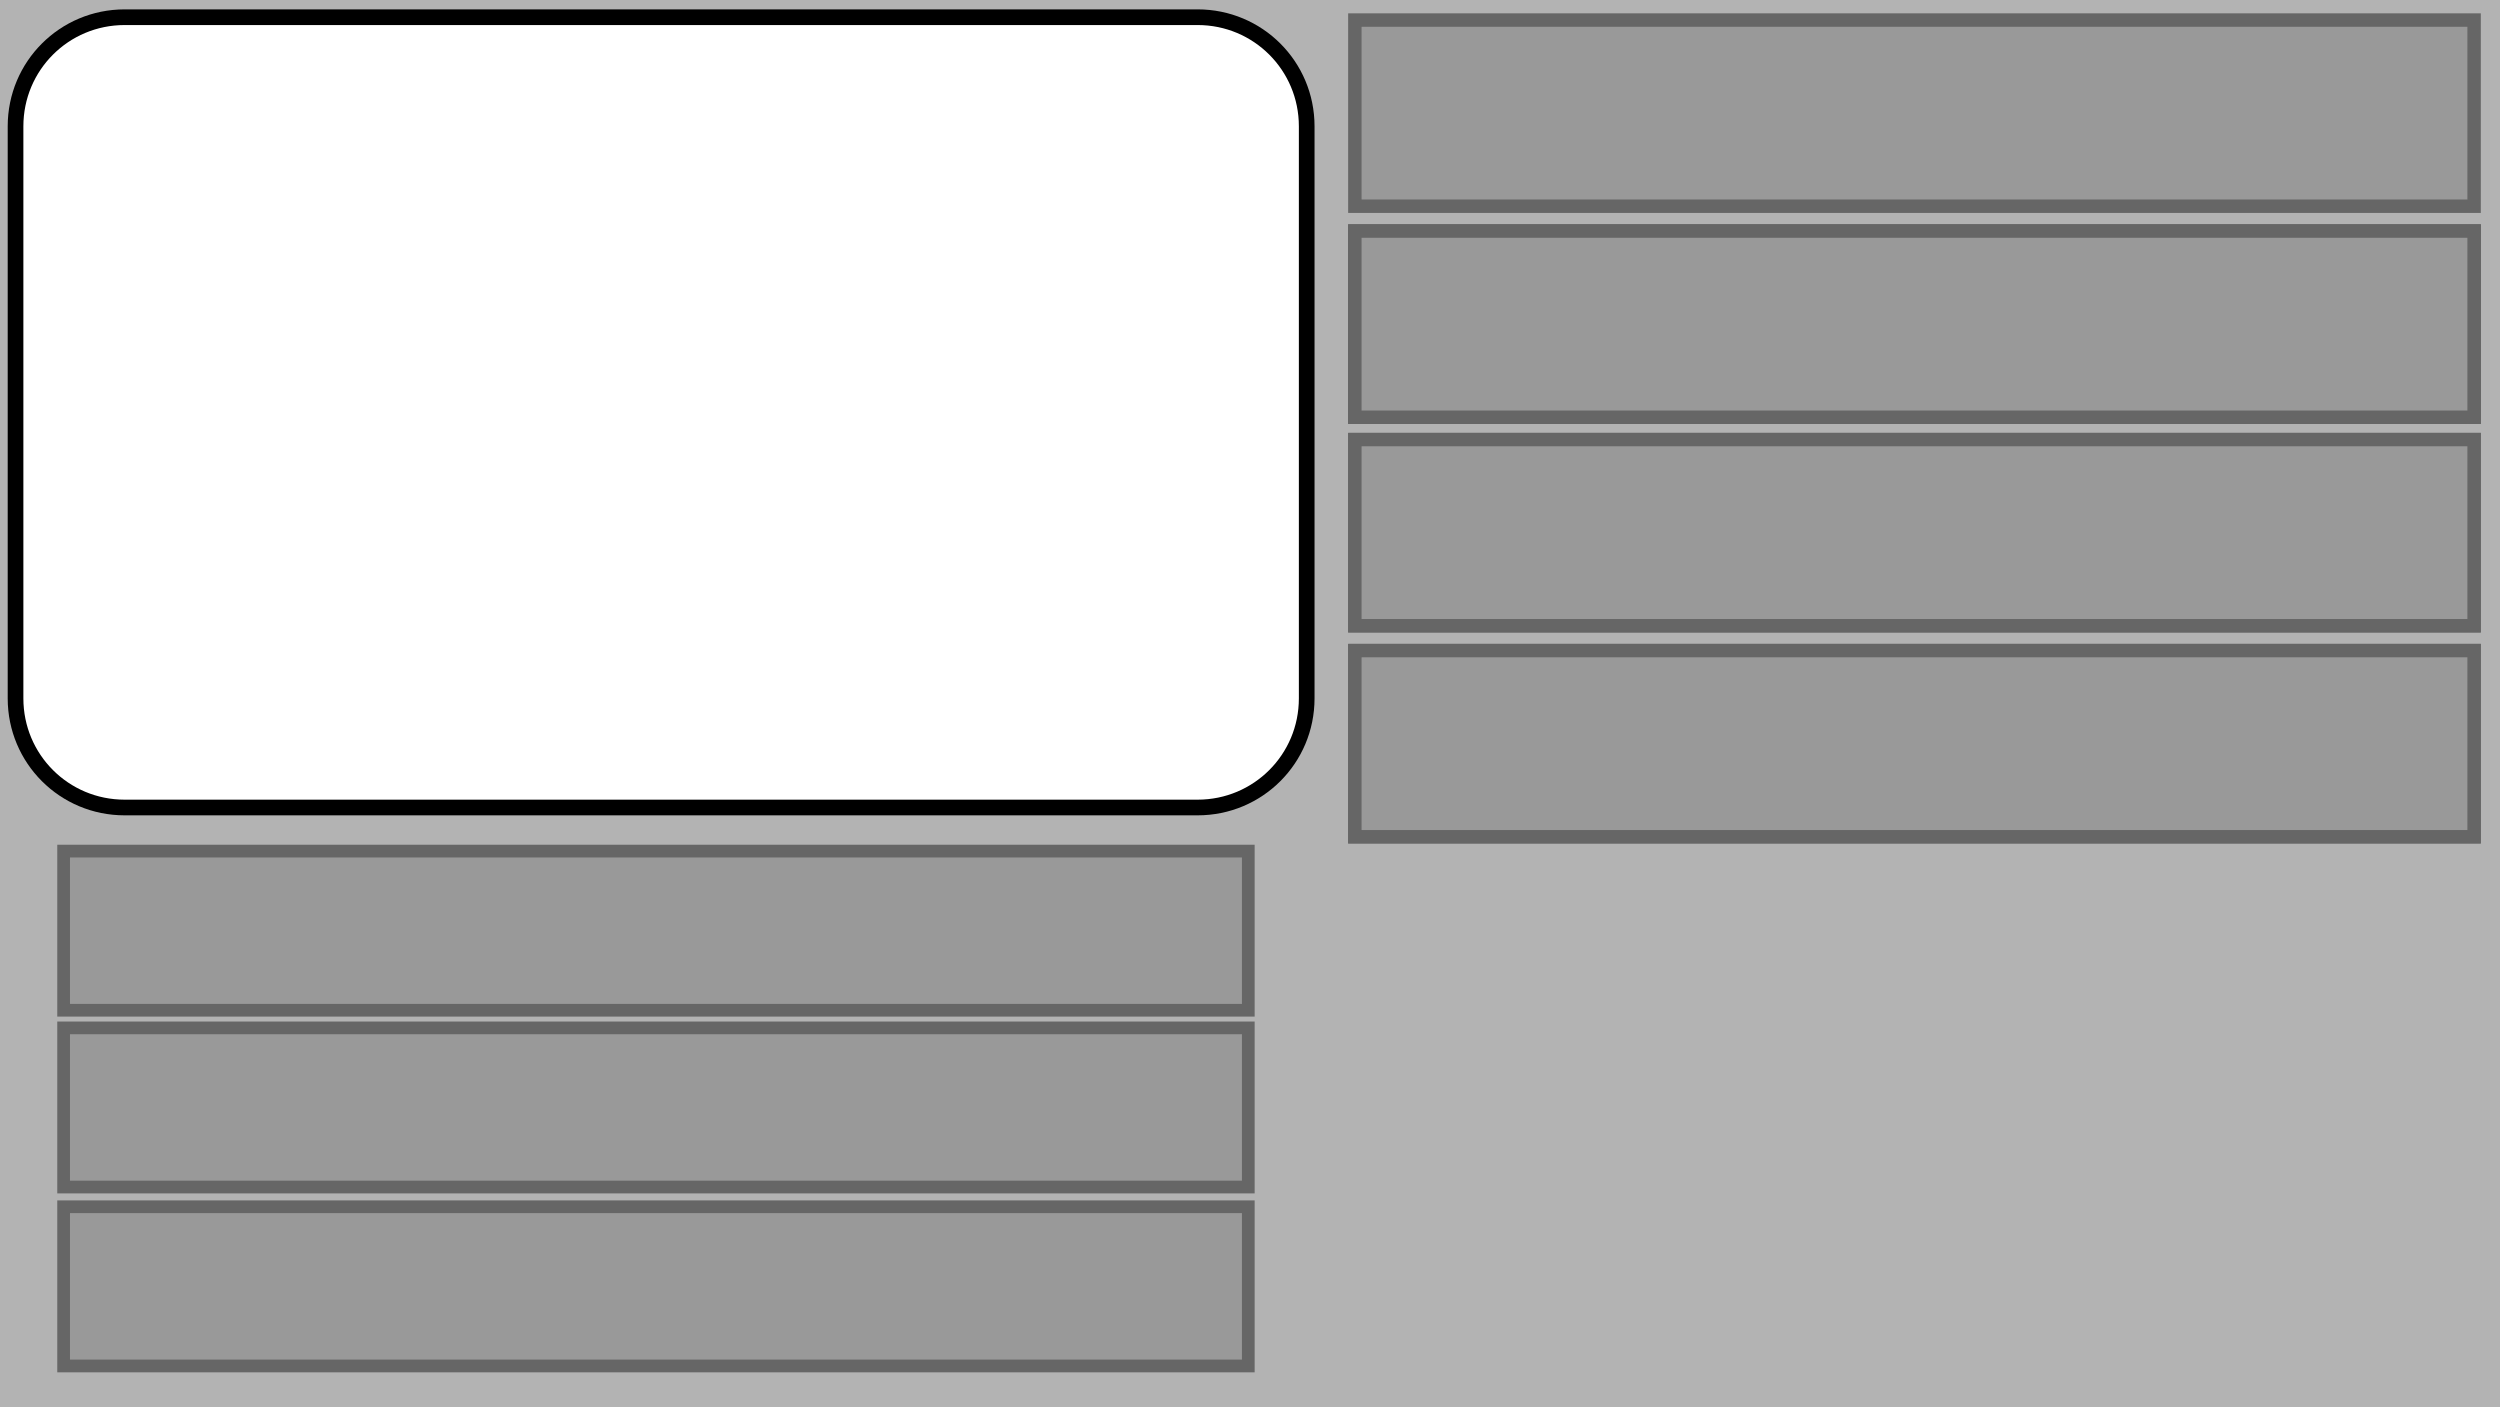
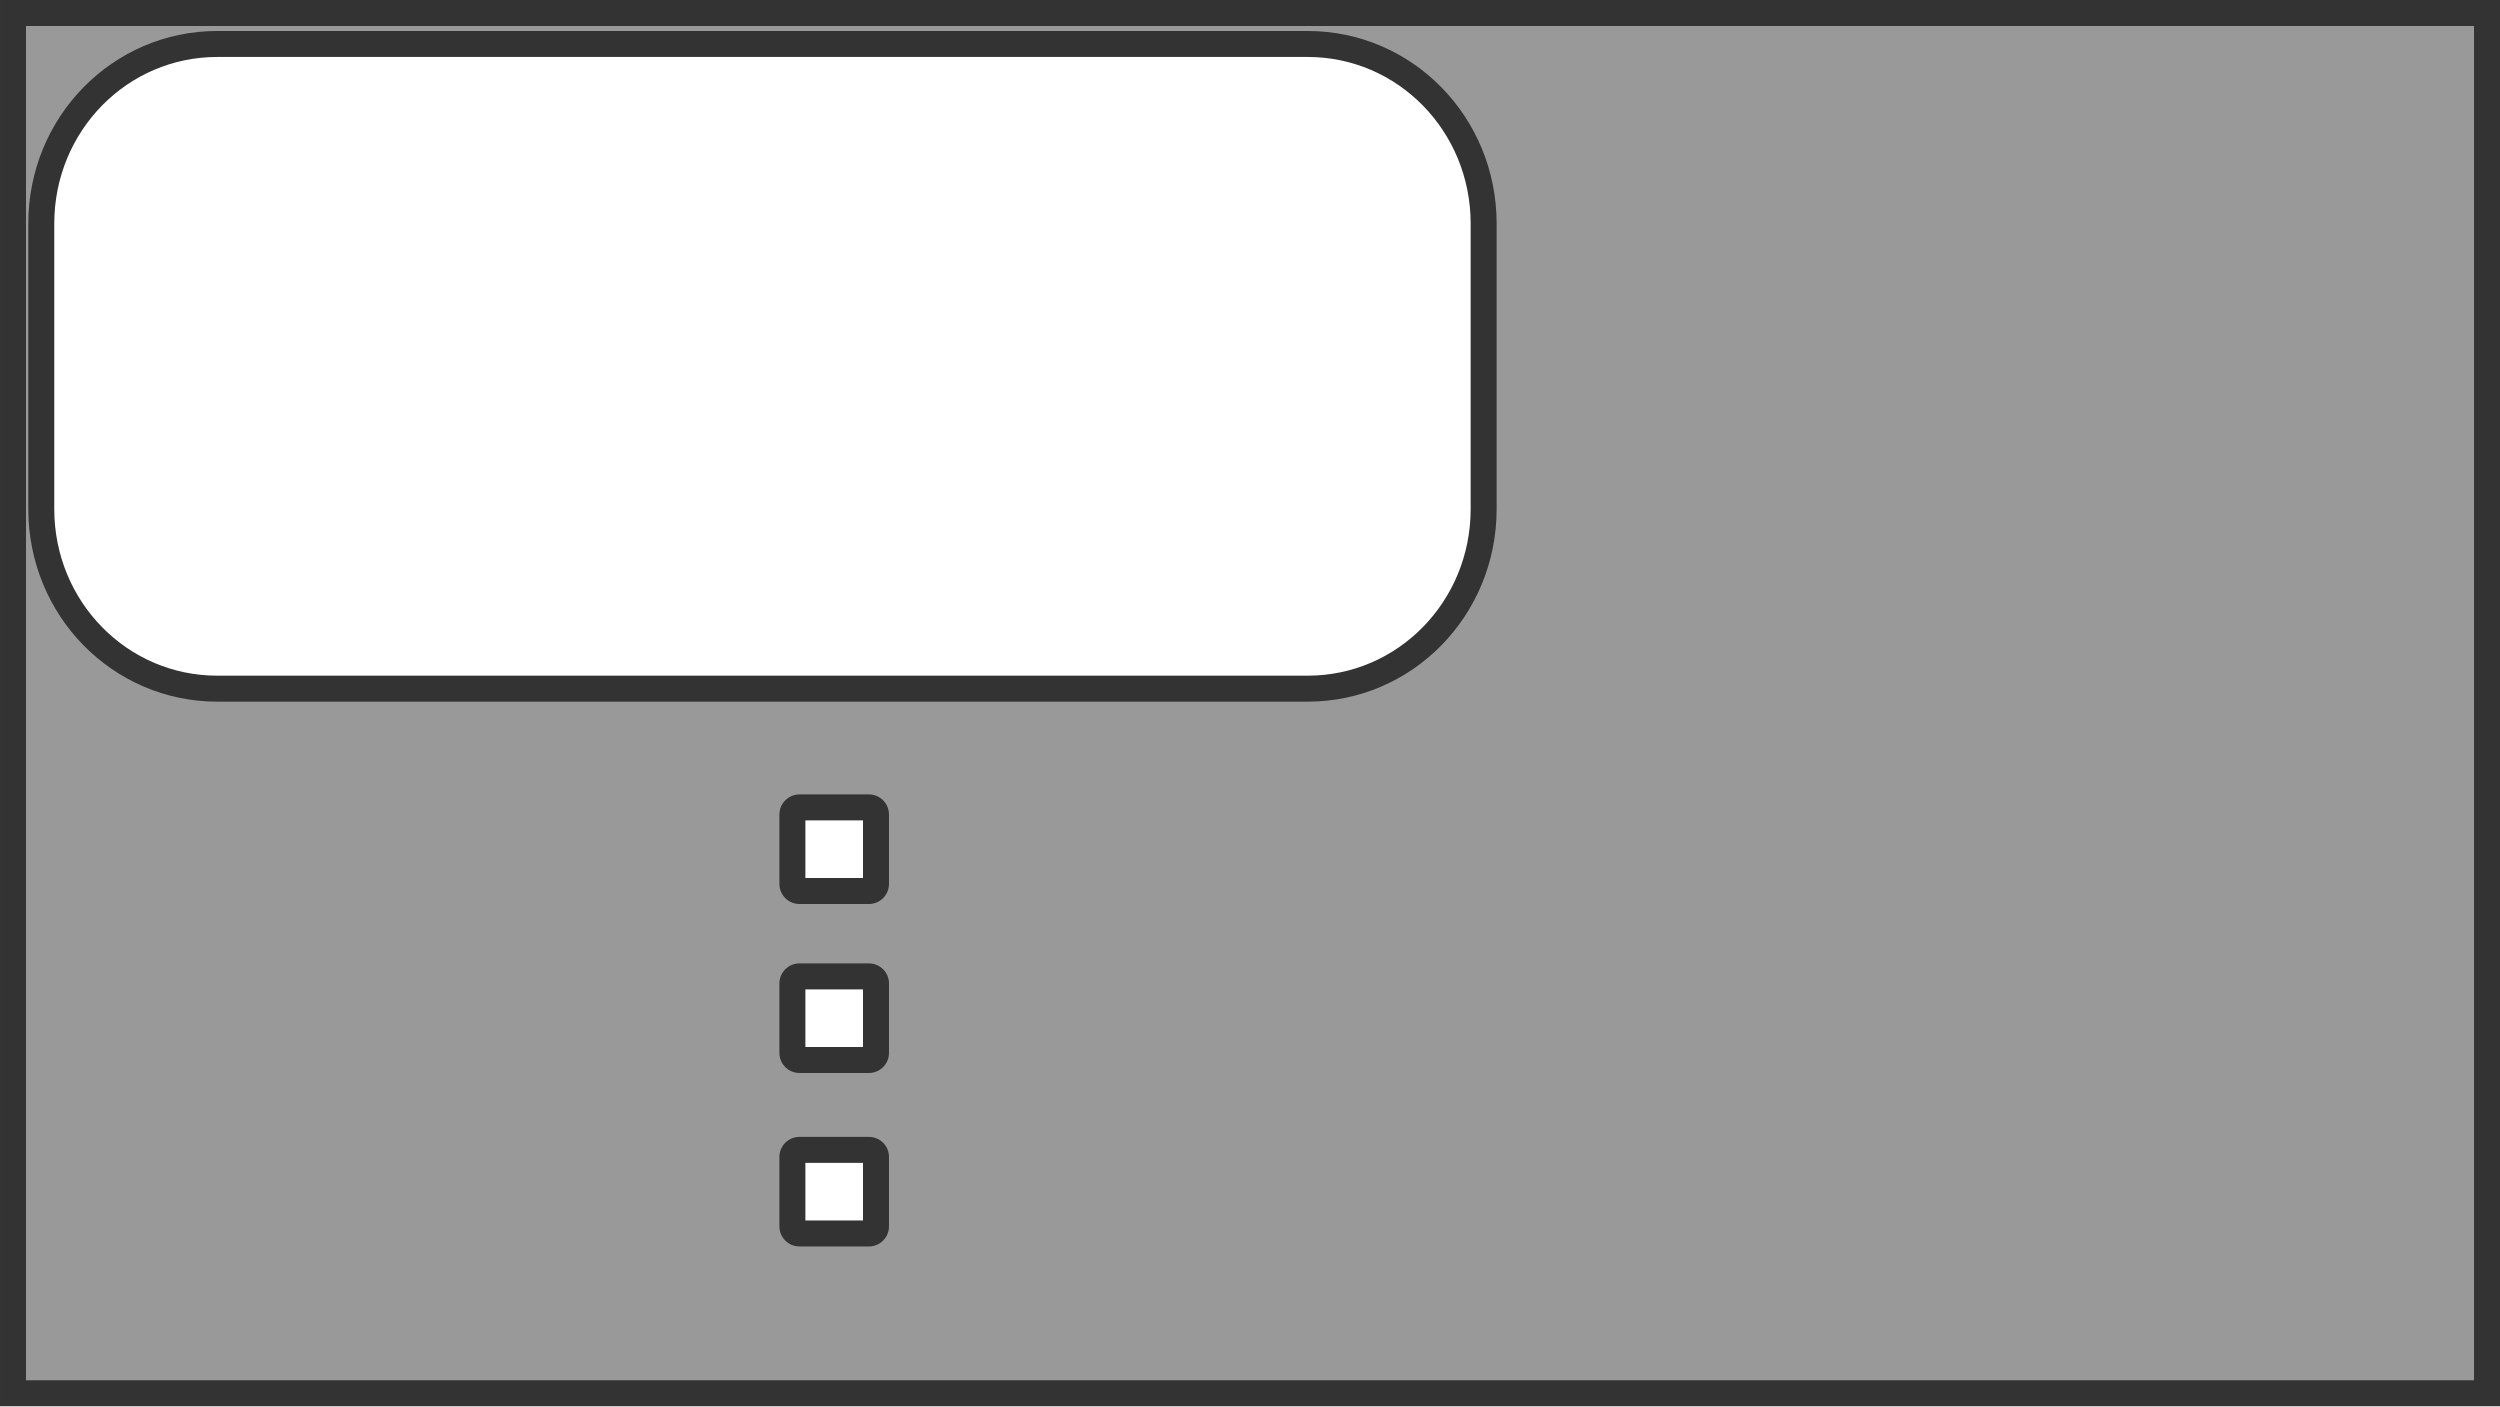
- <svg xmlns="http://www.w3.org/2000/svg" width="1920" height="1080" viewBox="0 0 508 285.75" version="1.1" id="svg1">
+ <svg xmlns="http://www.w3.org/2000/svg" width="1919.998" height="1079.998" viewBox="0 0 507.999 285.749" version="1.1" id="svg1" xml:space="preserve">
  <defs id="defs1" />
-   <g id="layer1">
-     <path id="rect19" style="fill:#b3b3b3;fill-rule:evenodd;stroke:#000000;stroke-width:6.369;stroke-linecap:round;stroke-linejoin:round;stroke-miterlimit:10;stroke-dasharray:none;paint-order:stroke markers fill" d="m -38.117,-36.636 c -13.075,0 -23.6,10.526 -23.6,23.6 V 297.36 c 0,13.075 10.526,23.601 23.6,23.601 H 599.823 c 13.075,0 23.601,-10.526 23.601,-23.601 V -13.035 c 0,-13.075 -10.526,-23.6 -23.601,-23.6 z m 63.447,38.54 218.019,0 c 13.166,0 23.765,10.6 23.765,23.765 V 141.912 c 0,13.166 -10.599,23.765 -23.765,23.765 l -218.019,0 c -13.166,0 -23.765,-10.599 -23.765,-23.765 V 25.67 c 0,-13.166 10.599,-23.765 23.765,-23.765 z" />
-     <rect style="fill:#999999;fill-rule:evenodd;stroke:#666666;stroke-width:5.456;stroke-linecap:round;stroke-linejoin:miter;stroke-miterlimit:10;stroke-dasharray:none;paint-order:stroke markers fill" id="rect21" width="224.702" height="35.098" x="276.673" y="5.441" ry="0" />
-     <rect style="fill:#999999;fill-rule:evenodd;stroke:#666666;stroke-width:5.456;stroke-linecap:round;stroke-linejoin:miter;stroke-miterlimit:10;stroke-dasharray:none;paint-order:stroke markers fill" id="rect22" width="224.702" height="35.098" x="276.673" y="48.321" ry="0" />
-     <rect style="fill:#999999;fill-rule:evenodd;stroke:#666666;stroke-width:5.456;stroke-linecap:round;stroke-linejoin:miter;stroke-miterlimit:10;stroke-dasharray:none;paint-order:stroke markers fill" id="rect23" width="224.702" height="35.098" x="276.673" y="48.321" ry="0" />
-     <rect style="fill:#999999;fill-rule:evenodd;stroke:#666666;stroke-width:5.456;stroke-linecap:round;stroke-linejoin:miter;stroke-miterlimit:10;stroke-dasharray:none;paint-order:stroke markers fill" id="rect26" width="224.702" height="35.098" x="276.673" y="90.685" ry="0" />
-     <rect style="fill:#999999;fill-rule:evenodd;stroke:#666666;stroke-width:5.456;stroke-linecap:round;stroke-linejoin:miter;stroke-miterlimit:10;stroke-dasharray:none;paint-order:stroke markers fill" id="rect27" width="224.702" height="35.098" x="276.673" y="133.566" ry="0" />
-     <rect style="fill:#999999;fill-rule:evenodd;stroke:#666666;stroke-width:5.456;stroke-linecap:round;stroke-linejoin:miter;stroke-miterlimit:10;stroke-dasharray:none;paint-order:stroke markers fill" id="rect28" width="224.702" height="35.098" x="276.673" y="48.321" ry="0" />
-     <rect style="fill:#999999;fill-rule:evenodd;stroke:#666666;stroke-width:5.456;stroke-linecap:round;stroke-linejoin:miter;stroke-miterlimit:10;stroke-dasharray:none;paint-order:stroke markers fill" id="rect29" width="224.702" height="35.098" x="276.673" y="90.685" ry="0" />
-     <rect style="fill:#999999;fill-rule:evenodd;stroke:#666666;stroke-width:5.456;stroke-linecap:round;stroke-linejoin:miter;stroke-miterlimit:10;stroke-dasharray:none;paint-order:stroke markers fill" id="rect30" width="224.702" height="35.098" x="276.673" y="133.566" ry="0" />
-     <rect style="fill:#999999;fill-rule:evenodd;stroke:#666666;stroke-width:5.171;stroke-linecap:round;stroke-linejoin:miter;stroke-miterlimit:10;stroke-dasharray:none;paint-order:stroke markers fill" id="rect31" width="238.141" height="29.757" x="14.22" y="174.237" ry="0" />
-     <rect style="fill:#999999;fill-rule:evenodd;stroke:#666666;stroke-width:5.171;stroke-linecap:round;stroke-linejoin:miter;stroke-miterlimit:10;stroke-dasharray:none;paint-order:stroke markers fill" id="rect32" width="238.141" height="29.757" x="14.22" y="210.154" ry="0" />
-     <rect style="fill:#999999;fill-rule:evenodd;stroke:#666666;stroke-width:5.171;stroke-linecap:round;stroke-linejoin:miter;stroke-miterlimit:10;stroke-dasharray:none;paint-order:stroke markers fill" id="rect33" width="238.141" height="29.757" x="14.22" y="246.509" ry="0" />
+   <g id="layer1" transform="translate(-2.3102447e-4,-2.3102447e-4)">
+     <path id="rect1" style="fill:#999999;fill-rule:evenodd;stroke:#333333;stroke-width:10.559;stroke-linecap:square;stroke-miterlimit:10;stroke-dasharray:none;paint-order:stroke fill markers" d="M 5.28,5.28 V 280.47 H 502.72 V 5.28 Z M 44.167,6.295 H 265.697 c 21.284,0 38.419,17.462 38.419,39.152 v 57.977 c 0,21.69 -17.135,39.152 -38.419,39.152 H 44.167 c -21.284,0 -38.419,-17.462 -38.419,-39.152 V 45.447 c 0,-21.69 17.135,-39.152 38.419,-39.152 z M 162.461,161.427 h 14.094 c 2.263,0 4.086,1.822 4.086,4.086 v 14.094 c 0,2.263 -1.822,4.086 -4.086,4.086 H 162.461 c -2.263,0 -4.086,-1.822 -4.086,-4.086 v -14.094 c 0,-2.263 1.822,-4.086 4.086,-4.086 z m 0,34.335 h 14.094 c 2.263,0 4.086,1.822 4.086,4.086 v 14.094 c 0,2.263 -1.822,4.086 -4.086,4.086 H 162.461 c -2.263,0 -4.086,-1.822 -4.086,-4.086 v -14.094 c 0,-2.263 1.822,-4.086 4.086,-4.086 z m 0,35.251 h 14.094 c 2.263,0 4.086,1.822 4.086,4.086 v 14.094 c 0,2.263 -1.822,4.086 -4.086,4.086 H 162.461 c -2.263,0 -4.086,-1.822 -4.086,-4.086 v -14.094 c 0,-2.263 1.822,-4.086 4.086,-4.086 z" />
  </g>
</svg>
